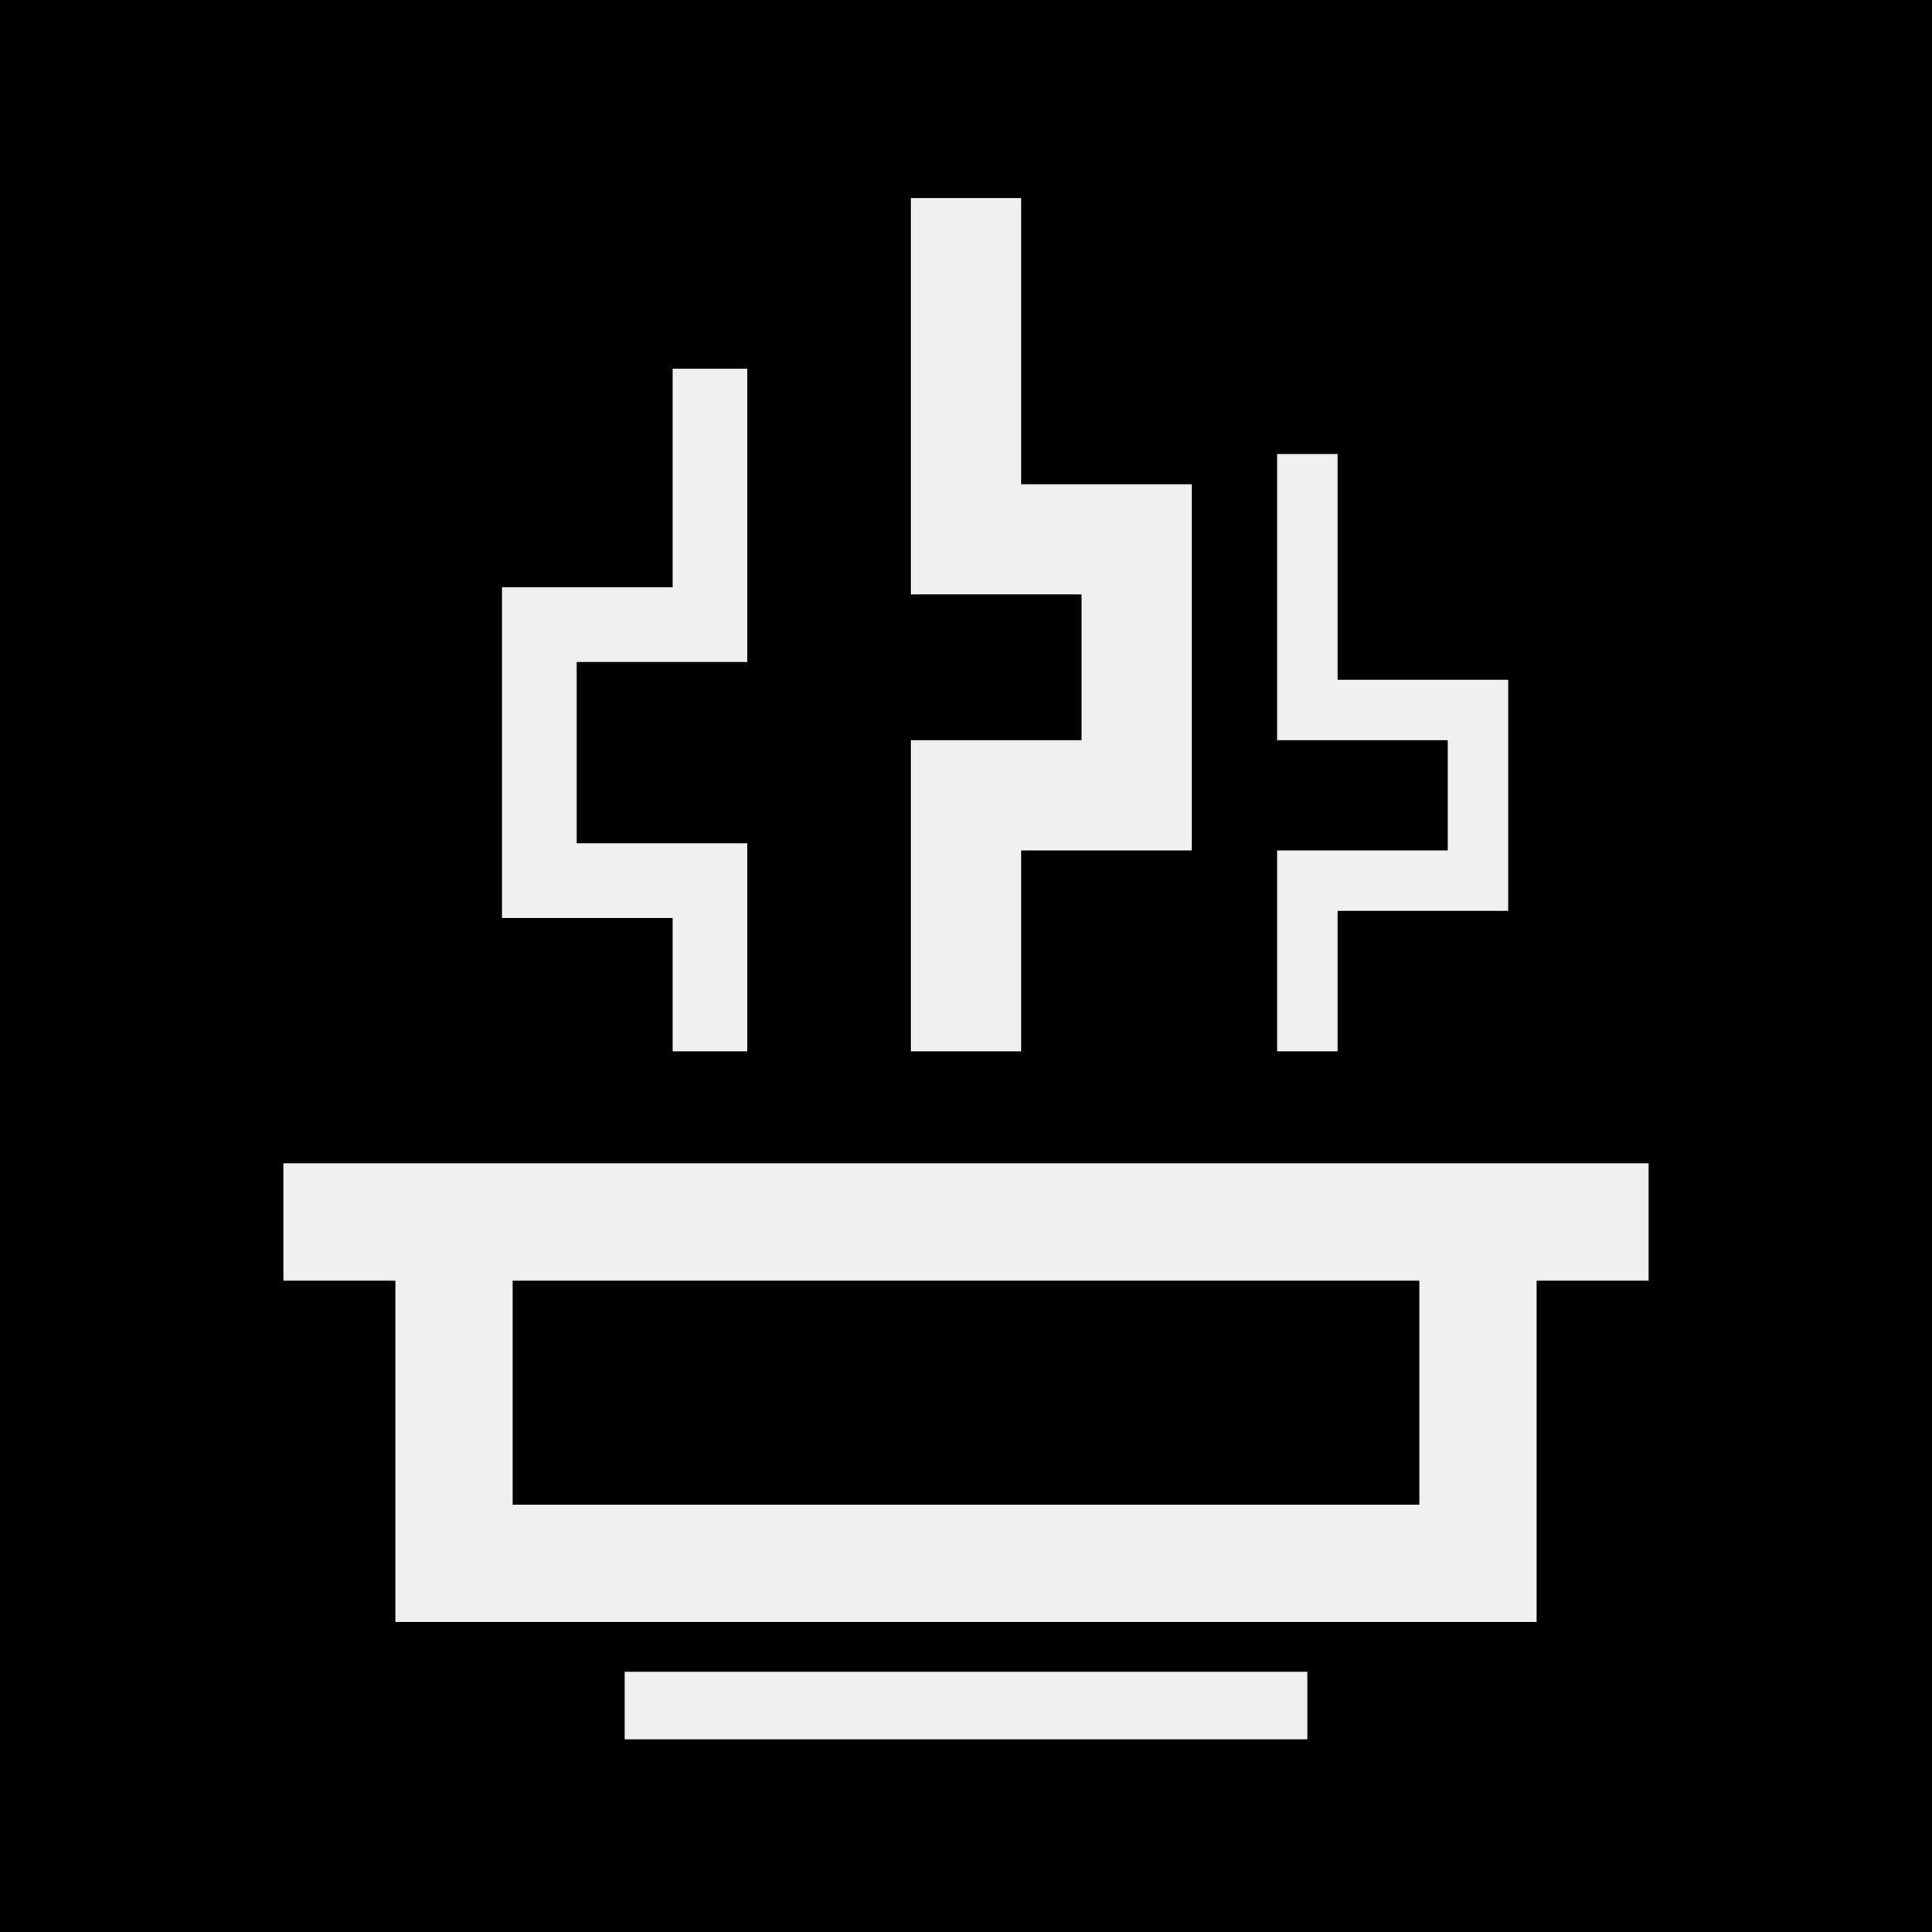
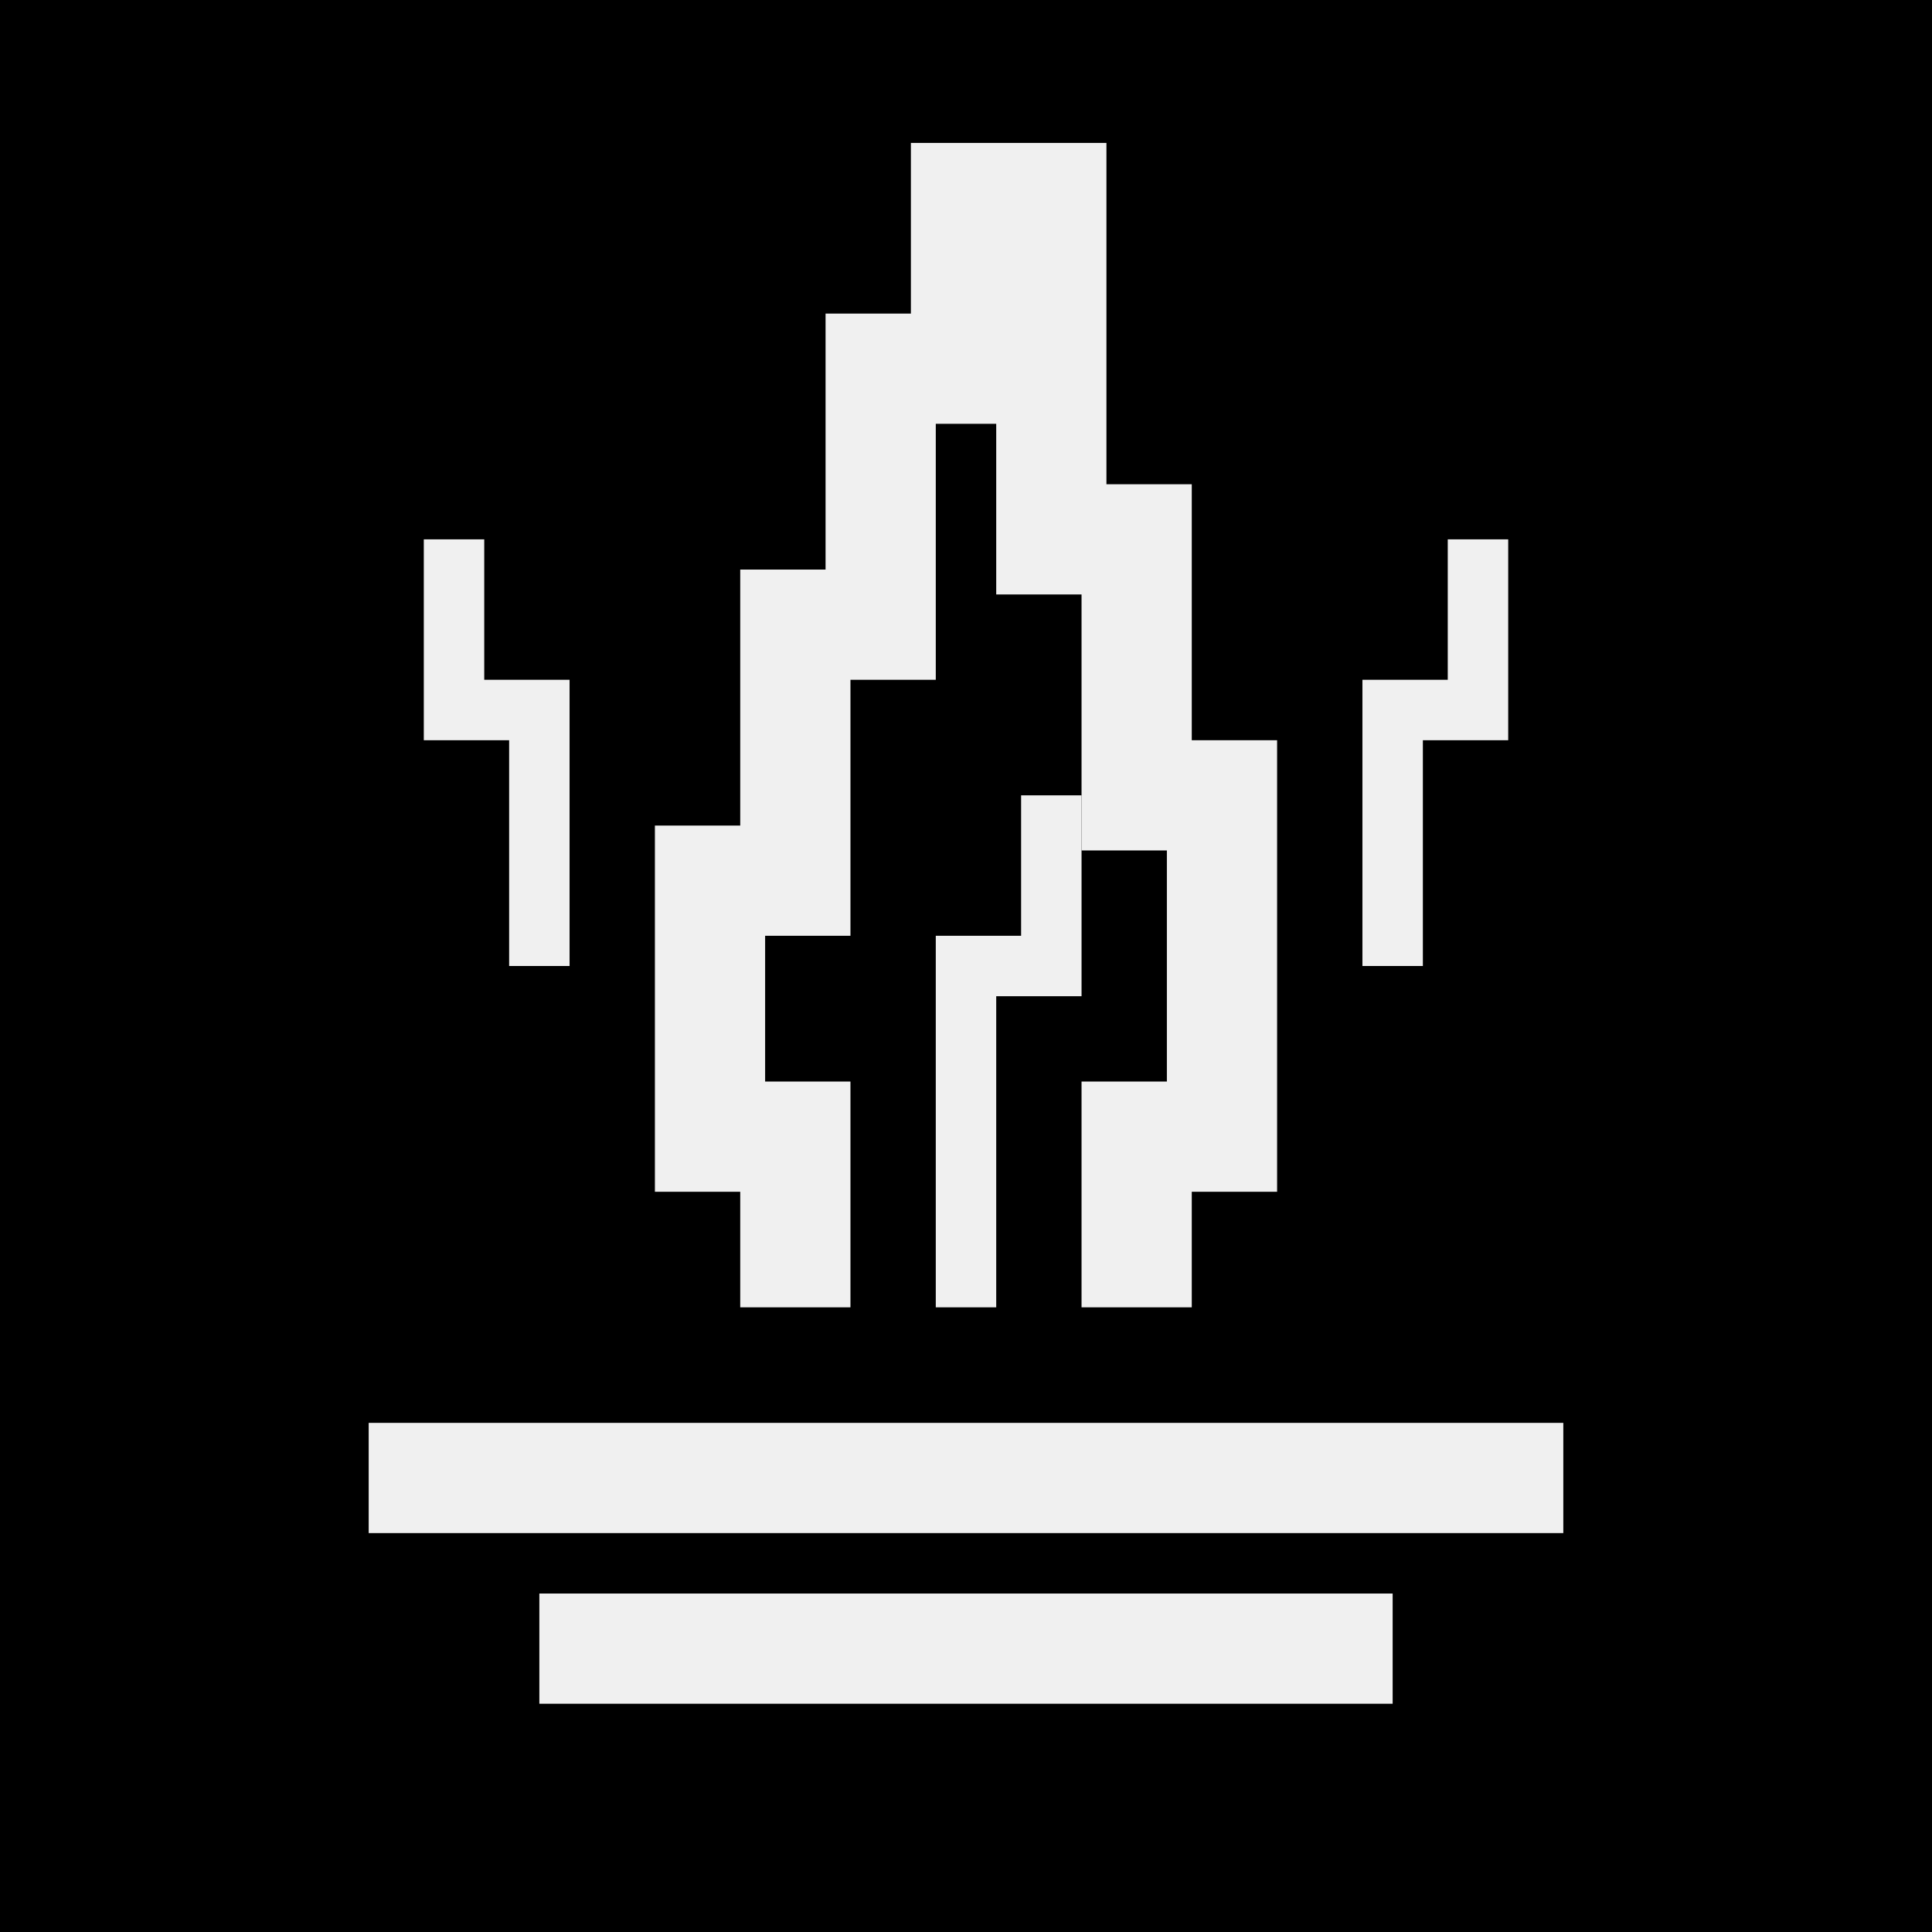
<svg xmlns="http://www.w3.org/2000/svg" viewBox="0 0 240 240" preserveAspectRatio="xMidYMid meet">
  <defs>
    <mask id="cut" maskUnits="userSpaceOnUse" x="0" y="0" width="240" height="240" style="mask-type:luminance">
      <rect width="240" height="240" fill="#fff" />
      <g transform="translate(14 14) scale(0.883333)">
-         <path d="M24 156H216 M48 156V204H192V156" fill="none" stroke="#000" stroke-width="16.5" stroke-linejoin="miter" stroke-linecap="butt" />
-         <path d="M72 224H168" fill="none" stroke="#000" stroke-width="9.5" stroke-linejoin="miter" stroke-linecap="butt" />
-         <path d="M84 132V108H60V72H84V36" fill="none" stroke="#000" stroke-width="10.5" stroke-linejoin="miter" stroke-linecap="butt" />
-         <path d="M120 132V96H144V60H120V12" fill="none" stroke="#000" stroke-width="15.5" stroke-linejoin="miter" stroke-linecap="butt" />
-         <path d="M168 132V108H192V84H168V48" fill="none" stroke="#000" stroke-width="8.5" stroke-linejoin="miter" stroke-linecap="butt" />
+         <path d="M36 192H204 M60 216H180" fill="none" stroke="#000" stroke-width="15.5" stroke-linejoin="miter" stroke-linecap="butt" />
+         <path d="M96 168V144H84V108H96V72H108V36H120V12H132V60H144V96H156V144H144V168" fill="none" stroke="#000" stroke-width="15.5" stroke-linejoin="miter" stroke-linecap="butt" />
+         <path d="M120 168V120H132V96 M60 120V84H48V60 M180 120V84H192V60" fill="none" stroke="#000" stroke-width="8.5" stroke-linejoin="miter" stroke-linecap="butt" />
      </g>
    </mask>
  </defs>
  <rect width="240" height="240" fill="currentColor" mask="url(#cut)" />
</svg>
